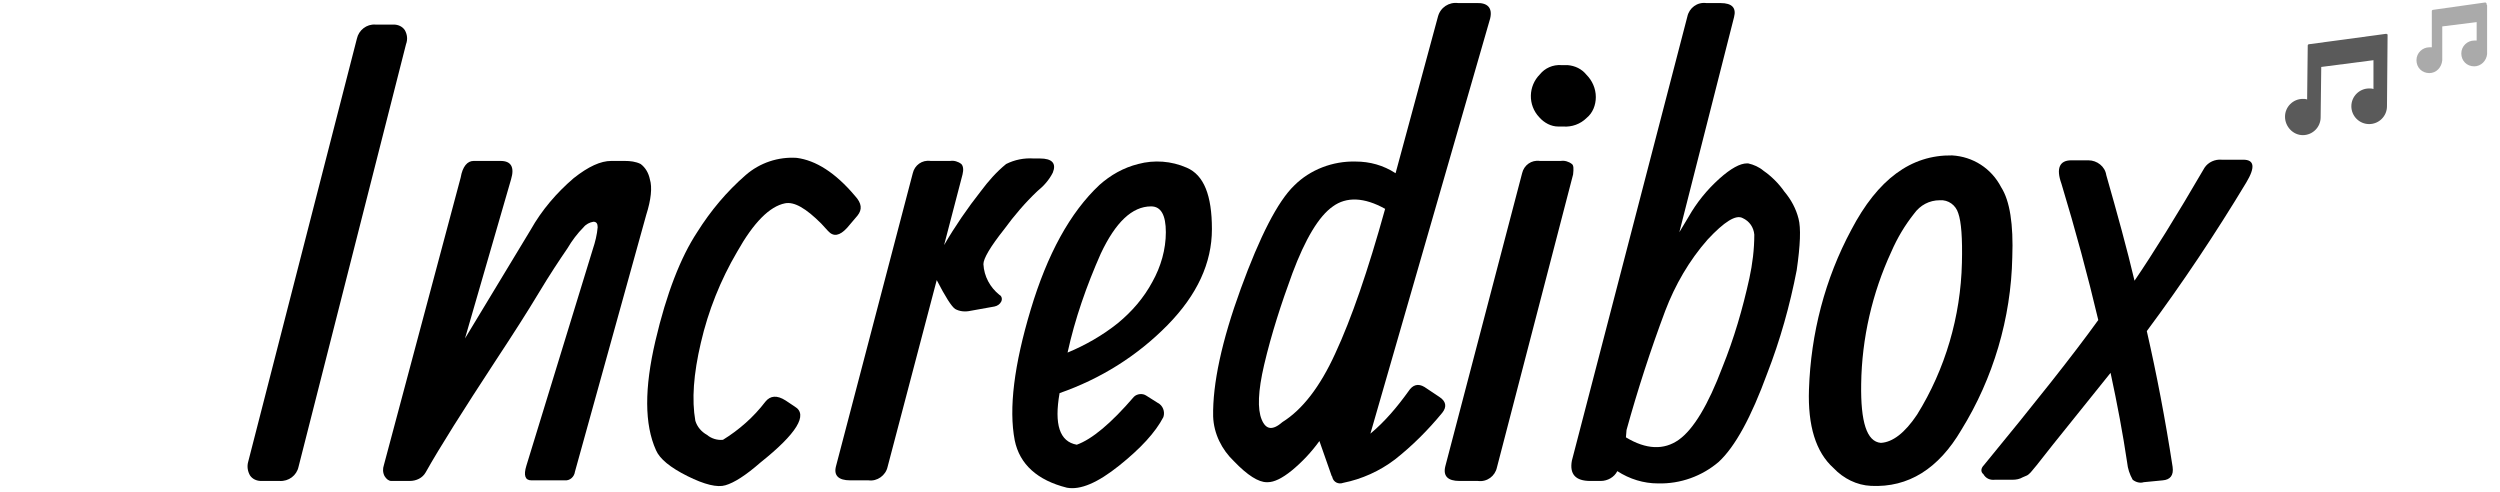
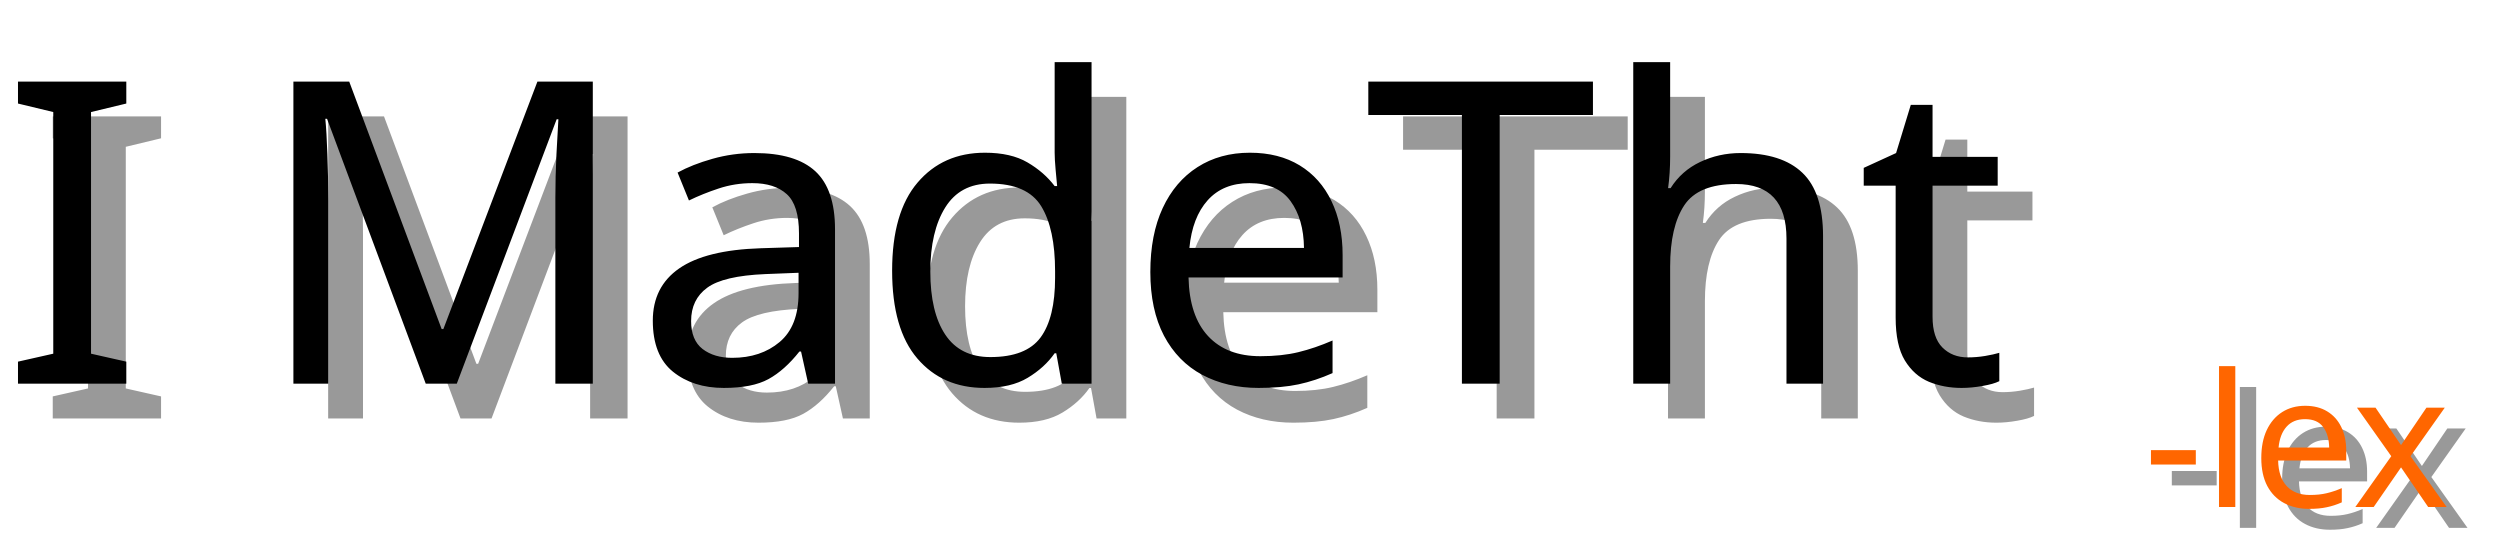
- <svg xmlns="http://www.w3.org/2000/svg" version="1.1" id="png" x="0px" y="0px" viewBox="0 0 407 80" style="enable-background:new 0 0 407 80;" xml:space="preserve">
-   <style type="text/css">
- 	.st0{fill:#5A5A5A;}
- 	.st1{fill:#AAAAAA;}
- </style>
-   <path d="M58.1,6.3c0.3-1.4,1.6-2.4,3-2.3h3c0.7,0,1.4,0.3,1.8,0.9c0.4,0.7,0.5,1.5,0.2,2.3L48.6,76c-0.3,1.4-1.6,2.4-3.1,2.3h-3  c-0.7,0-1.4-0.3-1.8-0.9c-0.4-0.7-0.5-1.5-0.3-2.2L58.1,6.3z" />
-   <path d="M75.7,55.1l10.7-17.7c1.8-3.2,4.2-6,7-8.4c2.4-1.9,4.4-2.8,6.1-2.8h2.2c0.9,0,1.8,0.1,2.6,0.5c0.8,0.6,1.3,1.5,1.5,2.5  c0.4,1.3,0.2,3.3-0.6,5.8L93.6,76.8c-0.1,0.8-0.8,1.5-1.7,1.4h-5.4c-1,0-1.3-0.8-0.8-2.4l10.8-35.2c0.4-1.2,0.7-2.4,0.8-3.6  c0-0.6-0.2-0.9-0.7-0.9C96,36.2,95.4,36.5,95,37c-1,1-1.9,2.2-2.6,3.4c-1.3,1.9-2.9,4.3-4.7,7.3c-1.8,3-4.1,6.6-7,11  c-5.3,8.1-9.1,14.1-11.4,18.2c-0.5,0.9-1.5,1.4-2.6,1.4h-3c-0.4,0-0.8-0.3-1.1-0.8c-0.3-0.6-0.3-1.2-0.1-1.8L75,28.9  c0.3-1.8,1.1-2.7,2.1-2.7h4.4c1.7,0,2.3,1,1.7,3L75.7,55.1z" />
-   <path d="M139.2,31.9c1.1,1.2,1.2,2.2,0.4,3.2l-1.7,2c-1.2,1.3-2.2,1.5-3.1,0.5l-1.1-1.2c-2.5-2.5-4.4-3.6-5.9-3.3  c-2.5,0.5-5.1,3.1-7.8,7.9c-2.7,4.6-4.7,9.6-5.9,14.8c-1.2,5.1-1.5,9.3-0.9,12.7c0.3,1,1,1.8,1.9,2.3c0.7,0.6,1.7,0.9,2.6,0.8  c2.6-1.6,5-3.7,6.9-6.2c0.8-1,1.9-1.1,3.3-0.2l1.5,1c2.2,1.3,0.3,4.4-5.6,9.1c-2.4,2.1-4.3,3.3-5.7,3.7c-1.3,0.4-3.4-0.1-6.2-1.5  c-2.8-1.4-4.5-2.8-5.1-4.2c-1.9-4.2-1.9-10.1-0.1-17.8s4.1-13.6,6.8-17.7c2.2-3.5,4.8-6.6,7.9-9.3c2.3-2,5.3-3,8.3-2.8  C132.8,26.1,136,28.1,139.2,31.9" />
-   <path d="M153.7,39.9c1.8-3.1,3.8-6,6-8.8c1.2-1.6,2.5-3.1,4.1-4.4c1.4-0.7,2.9-1,4.5-0.9h1c2,0,2.7,0.8,2.1,2.3  c-0.6,1.2-1.5,2.2-2.5,3c-2,1.9-3.8,4-5.4,6.2c-2.3,2.9-3.4,4.8-3.4,5.7c0.1,2,1.1,3.8,2.6,5c0.4,0.2,0.5,0.7,0.3,1.1  c-0.2,0.4-0.6,0.7-1.1,0.8l-3.9,0.7c-0.9,0.2-1.8,0.1-2.5-0.3c-0.6-0.4-1.6-2-3-4.7L144.5,76c-0.3,1.4-1.7,2.4-3.1,2.2h-3  c-1.9,0-2.7-0.8-2.3-2.3l12.5-47.7c0.3-1.3,1.5-2.2,2.9-2h3.2c0.6-0.1,1.3,0.1,1.8,0.5c0.3,0.3,0.4,0.9,0.2,1.7L153.7,39.9z" />
-   <path d="M172.5,64c-0.9,5.1,0,7.9,2.8,8.4c2.5-0.9,5.6-3.5,9.3-7.8c0.5-0.5,1.4-0.6,2-0.2l1.9,1.2c0.8,0.4,1.2,1.4,0.9,2.3  c-1.3,2.5-3.7,5.1-7.2,7.9s-6.3,4-8.5,3.6c-4.8-1.2-7.7-3.8-8.5-7.7c-1-5.2-0.1-12.3,2.6-21.3c2.7-9,6.4-15.8,11.2-20.3  c1.8-1.6,3.9-2.8,6.3-3.4c2.6-0.7,5.4-0.5,7.9,0.6c2.8,1.2,4.1,4.5,4.1,10c0,5.5-2.4,10.7-7.2,15.6C185.1,58,179.1,61.7,172.5,64   M173.8,57.4c2.9-1.2,5.7-2.8,8.2-4.8c2.3-1.9,4.2-4.1,5.6-6.7c1.4-2.5,2.2-5.3,2.2-8.1c0-2.8-0.8-4.2-2.4-4.2  c-3.1,0-5.8,2.6-8.2,7.7C176.9,46.5,175,51.9,173.8,57.4" />
-   <path d="M242.6,3l-19.5,67.6c2.4-2,4.4-4.4,6.2-6.9c0.7-1.1,1.6-1.3,2.6-0.7l2.4,1.6c1.1,0.7,1.3,1.6,0.5,2.6  c-2.3,2.8-4.9,5.4-7.7,7.6c-2.5,1.9-5.4,3.2-8.4,3.8c-0.8,0.3-1.6-0.1-1.8-0.9c0-0.1,0-0.1-0.1-0.2l-2-5.7c-1.3,1.8-2.8,3.4-4.5,4.8  c-1.6,1.3-2.9,1.9-3.9,1.9h-0.2c-1.3,0-3.1-1.1-5.3-3.4c-2-1.9-3.3-4.5-3.4-7.3c-0.1-5.3,1.4-12.3,4.5-20.8s6-14.2,8.7-16.8  c2.6-2.6,6.3-4,10-3.9c2.3,0,4.5,0.6,6.5,1.9l6.9-25.5c0.4-1.5,1.8-2.4,3.3-2.2h2.9C242.2,0.4,243,1.3,242.6,3 M225.5,34  c-3.4-1.9-6.3-2-8.5-0.4c-2.3,1.6-4.5,5.3-6.6,10.9c-1.8,4.9-3.4,9.8-4.6,14.9c-1,4.3-1.1,7.2-0.4,8.9s1.8,1.8,3.4,0.4  c3.2-2,6.1-5.7,8.6-11.2C220,51.9,222.7,44.1,225.5,34" />
-   <path d="M256.1,28.4l-12.4,47.7c-0.3,1.4-1.6,2.4-3.1,2.2h-3c-1.9,0-2.7-0.8-2.3-2.4l12.5-47.7c0.3-1.3,1.5-2.2,2.9-2h3.4  c0.6-0.1,1.3,0.1,1.8,0.5C256.2,26.9,256.2,27.5,256.1,28.4 M254.2,10.6h1c1.2,0.1,2.3,0.6,3.1,1.6c0.9,0.9,1.5,2.2,1.5,3.6  c0,1.3-0.5,2.6-1.5,3.4c-1,1-2.4,1.5-3.8,1.4h-0.8c-1.2,0-2.3-0.6-3.1-1.5c-1.9-2-1.8-5.1,0.1-7C251.5,11.1,252.8,10.5,254.2,10.6" />
-   <path d="M269.9,78.7c-2.3,0-4.6-0.7-6.6-2c-0.5,1-1.6,1.6-2.7,1.6h-1.7c-2.4,0-3.4-1.1-3-3.3l18.8-72.3c0.3-1.4,1.6-2.4,3.1-2.2h2.3  c1.9,0,2.6,0.8,2.2,2.3l-8.9,35l1.5-2.5c1.3-2.3,3-4.4,5-6.2c1.9-1.7,3.4-2.5,4.5-2.5h0.2c0.9,0.2,1.8,0.6,2.5,1.2  c1.3,0.9,2.5,2.1,3.4,3.4c1.1,1.3,1.9,2.8,2.3,4.4c0.4,1.5,0.3,4.3-0.3,8.4c-1.1,5.7-2.7,11.4-4.8,16.8c-2.6,7.1-5.2,11.9-7.9,14.4  C277.1,77.5,273.6,78.8,269.9,78.7 M264.7,71.2c3.3,2,6.2,2.1,8.6,0.4c2.4-1.7,4.8-5.7,7.1-11.8c1.9-4.7,3.3-9.5,4.4-14.5  c0.5-2.3,0.8-4.7,0.8-7.1c-0.1-1.2-0.8-2.2-1.9-2.7c-1.1-0.6-3,0.6-5.7,3.5c-3,3.4-5.3,7.4-6.9,11.6c-2.4,6.4-4.5,12.9-6.3,19.4  L264.7,71.2z" />
-   <path d="M294.5,63.4c0.3-9.1,2.6-18,6.9-26c4.3-8.2,9.7-12.2,16.4-12.1c3.4,0.2,6.4,2.1,8,5.2c1.4,2.2,2,6,1.8,11.4  c-0.2,9.9-3.1,19.7-8.3,28.1c-3.7,6.3-8.6,9.4-14.7,9.1c-2.3-0.1-4.5-1.2-6.1-2.9C295.6,73.6,294.3,69.3,294.5,63.4 M312.1,67.5  c4.6-7.4,7.1-16,7.3-24.7c0.1-4-0.1-6.7-0.6-8.1c-0.4-1.3-1.6-2.2-3-2.1c-1.7,0-3.2,0.8-4.2,2.2c-1.5,1.9-2.7,3.9-3.7,6.2  c-3.1,6.7-4.8,14.1-4.9,21.5c-0.1,6.2,0.9,9.4,3.2,9.6C308.1,72,310.1,70.5,312.1,67.5" />
-   <path d="M323,75.7c8.3-10.1,14.5-17.9,18.6-23.6c-1.7-7.2-3.7-14.6-6-22.2c-0.9-2.5-0.3-3.8,1.6-3.8h2.8c1.4,0,2.7,1,2.9,2.4  c1.8,6.3,3.4,12.1,4.6,17.2c3-4.4,6.8-10.5,11.4-18.4c0.6-0.9,1.7-1.4,2.8-1.3h3.5c1.8,0,2,1.2,0.5,3.7c-5,8.3-10.4,16.4-16.2,24.2  c1.6,7,3,14.3,4.2,22.1c0.2,1.4-0.4,2.1-1.6,2.2l-3.1,0.3c-0.6,0.2-1.3,0-1.8-0.4c-0.5-0.9-0.8-1.8-0.9-2.8  c-0.7-4.7-1.6-9.5-2.7-14.6l-9.4,11.7l-2.6,3.3l-0.5,0.6l-0.5,0.6c-0.2,0.2-0.4,0.4-0.6,0.5l-0.7,0.3c-0.5,0.3-1.1,0.4-1.6,0.4h-2.9  c-0.8,0.1-1.5-0.2-1.9-0.9C322.4,76.8,322.5,76.2,323,75.7" />
-   <path class="st0" d="M388.5,5.5l-12.6,1.7c-0.1,0-0.2,0.1-0.2,0.2l-0.1,8.8c-0.2-0.1-0.5-0.1-0.7-0.1c-1.6,0-2.9,1.3-2.9,2.9  c0,1.6,1.3,3,2.9,3c0,0,0,0,0,0l0,0c1.6,0,2.9-1.3,2.9-2.9l0.1-8.2l8.5-1.1v4.7c-0.2-0.1-0.5-0.1-0.7-0.1c-1.6,0-2.9,1.3-2.9,2.9  c0,1.6,1.3,2.9,2.9,2.9c1.6,0,2.9-1.3,2.9-2.9l0.1-11.7C388.8,5.7,388.7,5.6,388.5,5.5C388.6,5.6,388.5,5.6,388.5,5.5" />
-   <path class="st1" d="M404.8,0.5c-0.1,0-0.1-0.1-0.2-0.1l-8.5,1.2c-0.1,0-0.2,0.1-0.2,0.2v5.9c-0.1,0-0.3,0-0.4,0  c-1.1,0-2.1,0.9-2.1,2.1s0.9,2.1,2.1,2.1l0,0c1.1,0,2-0.9,2.1-2.1V4.3l5.6-0.7v3c-0.1,0-0.3,0-0.4,0c-1.1,0-2.1,0.9-2.1,2.1  s0.9,2.1,2.1,2.1c1.1,0,2-0.9,2.1-2l0-7.9c0-0.1,0-0.1-0.1-0.2L404.8,0.5z" />
+ <svg xmlns="http://www.w3.org/2000/svg" id="Camada_1" data-name="Camada 1" viewBox="0 0 359.61 77.51" version="1.1">
+   <defs id="defs1">
+     <style id="style1">
+       .cls-1 {
+         fill: #40a856;
+       }
+ 
+       .cls-2 {
+         fill: #b6d1d9;
+       }
+     </style>
+   </defs>
+   <text xml:space="preserve" style="font-style:normal;font-variant:normal;font-weight:normal;font-stretch:normal;font-size:60.629px;font-family:Alentine;-inkscape-font-specification:Alentine;fill:#999999;stroke-width:1.01" x="5.194" y="59.958" id="text5-5" transform="scale(0.9961401,1.003875)">
+     <tspan id="tspan5-3" x="5.194" y="59.958" style="fill:#999999;stroke-width:1.01">I MadeTht</tspan>
+   </text>
+   <text xml:space="preserve" style="font-style:normal;font-variant:normal;font-weight:normal;font-stretch:normal;font-size:60.629px;font-family:Alentine;-inkscape-font-specification:Alentine;fill:#000000;stroke-width:1.01" x="0.175" y="54.977" id="text5" transform="scale(0.996141,1.003874)">
+     <tspan id="tspan5" x="0.175" y="54.977" style="font-style:normal;font-variant:normal;font-weight:normal;font-stretch:normal;font-family:Alentine;-inkscape-font-specification:Alentine;stroke-width:1.01">I MadeTht</tspan>
+   </text>
+   <text xml:space="preserve" style="font-style:normal;font-variant:normal;font-weight:normal;font-stretch:normal;font-size:26.667px;font-family:Alentine;-inkscape-font-specification:Alentine;fill:#999999" x="311.341" y="75.932" id="text6-3">
+     <tspan id="tspan6-8" x="311.341" y="75.932">-lex</tspan>
+   </text>
+   <text xml:space="preserve" style="font-style:normal;font-variant:normal;font-weight:normal;font-stretch:normal;font-size:26.667px;font-family:Alentine;-inkscape-font-specification:Alentine;fill:#ff6600" x="308.341" y="72.932" id="text6">
+     <tspan id="tspan6" x="308.341" y="72.932">-lex</tspan>
+   </text>
</svg>
